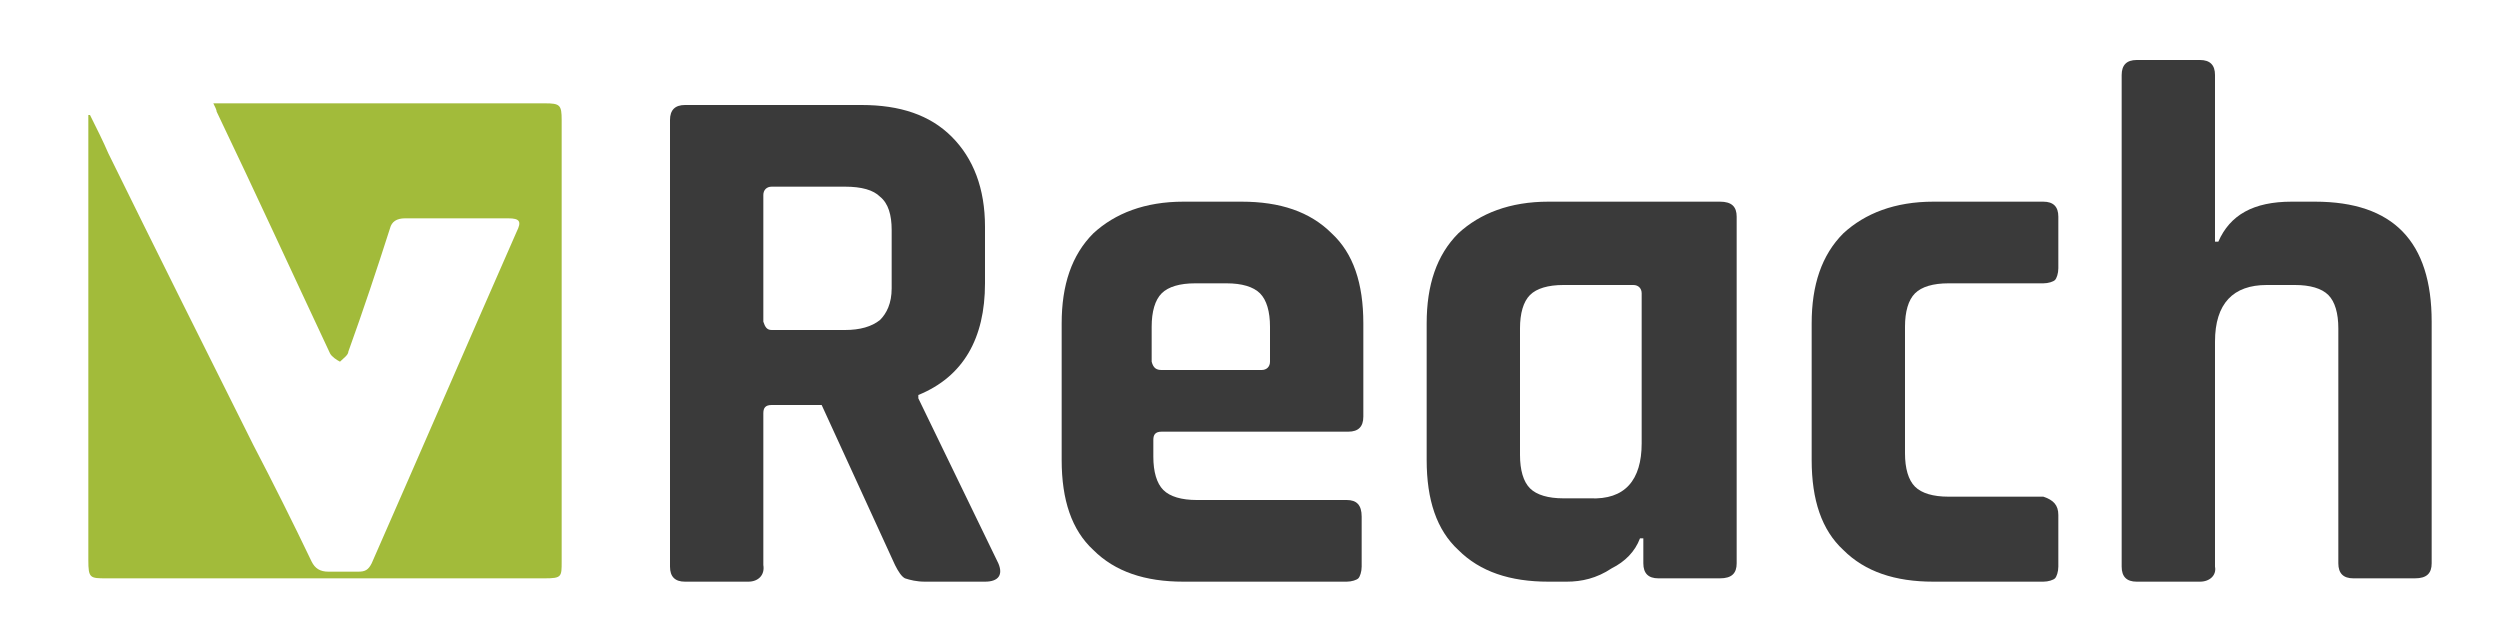
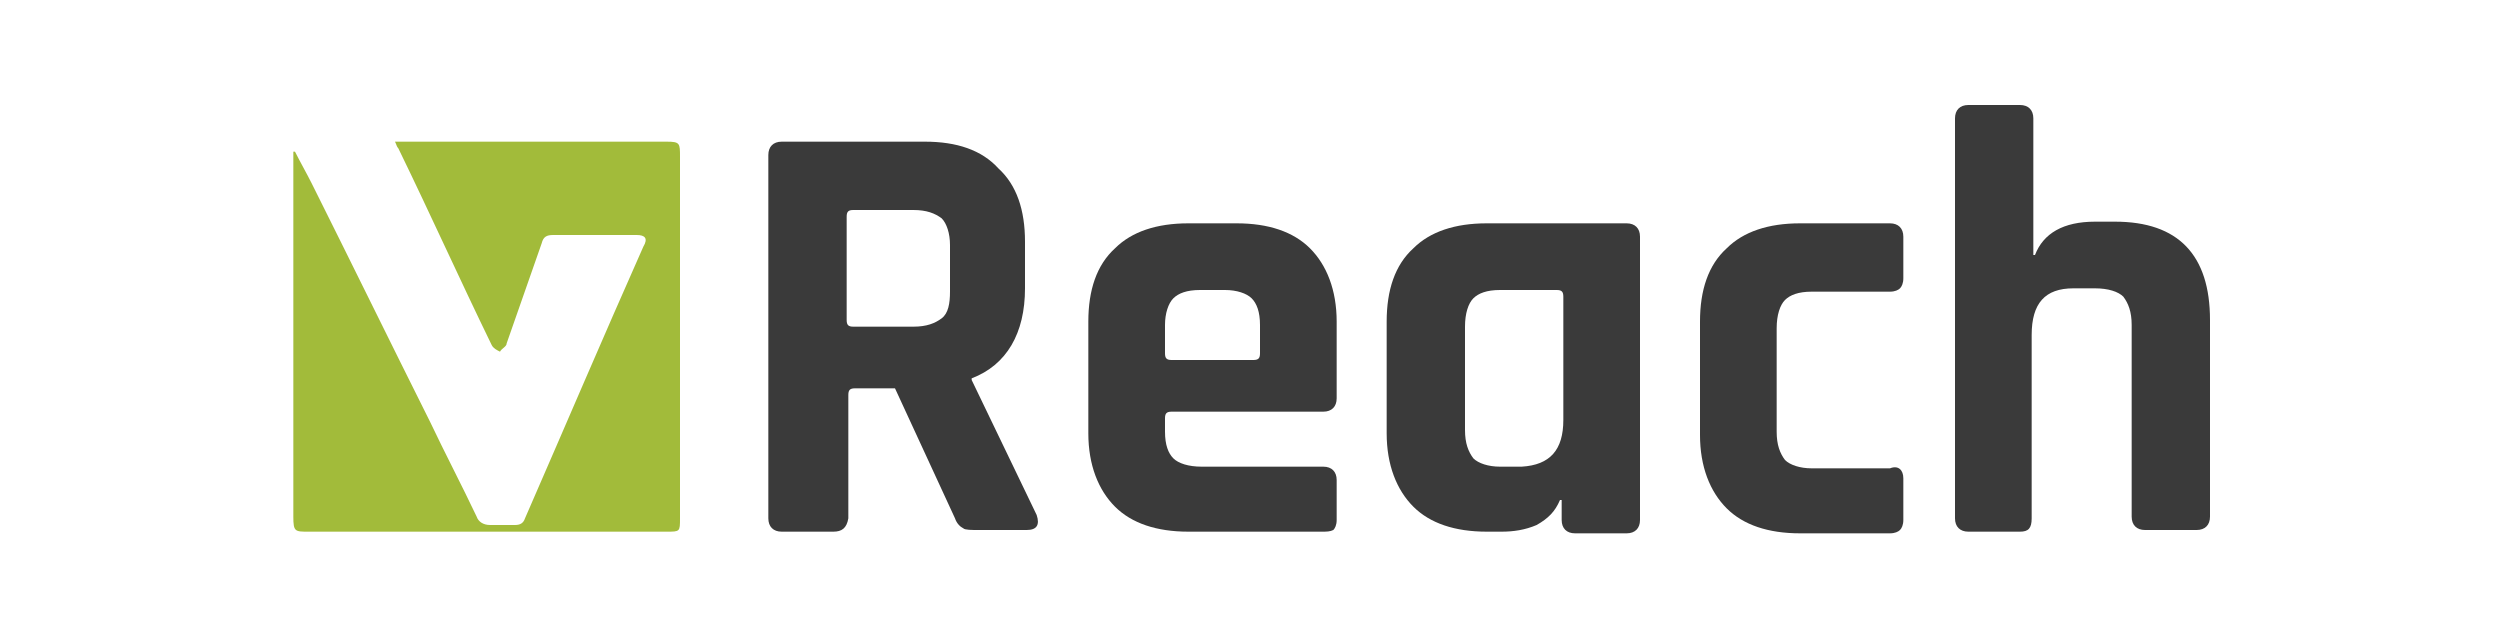
- <svg xmlns="http://www.w3.org/2000/svg" version="1.1" id="Layer_1" x="0px" y="0px" viewBox="0 0 150 38.3" style="enable-background:new 0 0 150 38.3;" xml:space="preserve">
+ <svg xmlns="http://www.w3.org/2000/svg" version="1.1" id="Layer_1" x="0px" y="0px" viewBox="-238 62.7 150 38.3" style="enable-background:new -238 62.7 150 38.3;" xml:space="preserve">
  <style type="text/css">
	.st0{fill:#3A3A3A;}
	.st1{fill-rule:evenodd;clip-rule:evenodd;fill:#A2BB3A;}
</style>
  <g>
    <g>
-       <path class="st0" d="M44.9,34.9h-3.8c-0.6,0-0.9-0.3-0.9-0.9V7.2c0-0.6,0.3-0.9,0.9-0.9h10.6c2.3,0,4.1,0.6,5.4,1.9    c1.3,1.3,2,3.1,2,5.4V17c0,3.3-1.3,5.6-4,6.7v0.2l4.8,9.9c0.3,0.7,0,1.1-0.8,1.1h-3.6c-0.5,0-0.9-0.1-1.2-0.2    c-0.2-0.1-0.4-0.4-0.6-0.8l-4.4-9.6h-3c-0.4,0-0.5,0.2-0.5,0.5v9.1C45.9,34.5,45.5,34.9,44.9,34.9z M46.3,19.8h4.4    c0.9,0,1.6-0.2,2.1-0.6c0.4-0.4,0.7-1,0.7-1.9v-3.5c0-0.9-0.2-1.6-0.7-2c-0.4-0.4-1.1-0.6-2.1-0.6h-4.4c-0.3,0-0.5,0.2-0.5,0.5    v7.6C45.9,19.6,46,19.8,46.3,19.8z" />
-       <path class="st0" d="M80.8,34.9H71c-2.3,0-4.1-0.6-5.4-1.9c-1.3-1.2-1.9-3-1.9-5.4v-8.2c0-2.3,0.6-4.1,1.9-5.4    c1.3-1.2,3.1-1.9,5.4-1.9h3.5c2.3,0,4.1,0.6,5.4,1.9c1.3,1.2,1.9,3,1.9,5.4v5.6c0,0.6-0.3,0.9-0.9,0.9H69.7    c-0.4,0-0.5,0.2-0.5,0.5v1c0,0.9,0.2,1.6,0.6,2c0.4,0.4,1.1,0.6,2,0.6h9c0.6,0,0.9,0.3,0.9,1V34c0,0.3-0.1,0.6-0.2,0.7    C81.4,34.8,81.1,34.9,80.8,34.9z M69.7,22.2h6c0.3,0,0.5-0.2,0.5-0.5v-2.1c0-0.9-0.2-1.6-0.6-2c-0.4-0.4-1.1-0.6-2-0.6h-1.9    c-0.9,0-1.6,0.2-2,0.6c-0.4,0.4-0.6,1.1-0.6,2v2.1C69.2,22.1,69.4,22.2,69.7,22.2z" />
-       <path class="st0" d="M94,34.9h-1.1c-2.3,0-4.1-0.6-5.4-1.9c-1.3-1.2-1.9-3-1.9-5.4v-8.2c0-2.3,0.6-4.1,1.9-5.4    c1.3-1.2,3.1-1.9,5.4-1.9h10.3c0.7,0,1,0.3,1,0.9v20.8c0,0.6-0.3,0.9-1,0.9h-3.7c-0.6,0-0.9-0.3-0.9-0.9v-1.5h-0.2    c-0.3,0.8-0.9,1.4-1.7,1.8C95.8,34.7,94.9,34.9,94,34.9z M98.5,26.6v-9c0-0.3-0.2-0.5-0.5-0.5h-4.2c-0.9,0-1.6,0.2-2,0.6    c-0.4,0.4-0.6,1.1-0.6,2v7.6c0,0.9,0.2,1.6,0.6,2c0.4,0.4,1.1,0.6,2,0.6h1.6C97.5,30,98.5,28.8,98.5,26.6z" />
-       <path class="st0" d="M123.5,30.9V34c0,0.3-0.1,0.6-0.2,0.7c-0.1,0.1-0.4,0.2-0.7,0.2h-6.6c-2.3,0-4.1-0.6-5.4-1.9    c-1.3-1.2-1.9-3-1.9-5.4v-8.2c0-2.3,0.6-4.1,1.9-5.4c1.3-1.2,3.1-1.9,5.4-1.9h6.6c0.6,0,0.9,0.3,0.9,0.9v3.1    c0,0.3-0.1,0.6-0.2,0.7c-0.1,0.1-0.4,0.2-0.7,0.2h-5.7c-0.9,0-1.6,0.2-2,0.6c-0.4,0.4-0.6,1.1-0.6,2v7.6c0,0.9,0.2,1.6,0.6,2    c0.4,0.4,1.1,0.6,2,0.6h5.7C123.2,30,123.5,30.3,123.5,30.9z" />
-       <path class="st0" d="M132,34.9h-3.8c-0.6,0-0.9-0.3-0.9-0.9V4.5c0-0.6,0.3-0.9,0.9-0.9h3.8c0.6,0,0.9,0.3,0.9,0.9v10h0.2    c0.7-1.6,2.1-2.4,4.4-2.4h1.4c4.7,0,7,2.4,7,7.2v14.5c0,0.6-0.3,0.9-1,0.9h-3.7c-0.6,0-0.9-0.3-0.9-0.9V19.7c0-0.9-0.2-1.6-0.6-2    c-0.4-0.4-1.1-0.6-2-0.6H136c-2,0-3.1,1.1-3.1,3.4v13.5C133,34.5,132.6,34.9,132,34.9z" />
+       <path class="st0" d="M-188,94.6h-3.1c-0.5,0-0.8-0.3-0.8-0.8V72c0-0.5,0.3-0.8,0.8-0.8h8.6c1.9,0,3.4,0.5,4.4,1.6    c1.1,1,1.6,2.5,1.6,4.4v2.8c0,2.7-1.1,4.6-3.2,5.4v0.1l3.9,8.1c0.2,0.6,0,0.9-0.6,0.9h-2.9c-0.4,0-0.8,0-0.9-0.1    c-0.2-0.1-0.4-0.3-0.5-0.6l-3.6-7.8h-2.4c-0.3,0-0.4,0.1-0.4,0.4v7.4C-187.2,94.4-187.5,94.6-188,94.6z M-186.8,82.3h3.6    c0.8,0,1.3-0.2,1.7-0.5c0.4-0.3,0.5-0.9,0.5-1.6v-2.8c0-0.7-0.2-1.3-0.5-1.6c-0.4-0.3-0.9-0.5-1.7-0.5h-3.6    c-0.3,0-0.4,0.1-0.4,0.4v6.2C-187.2,82.2-187.1,82.3-186.8,82.3z" />
+       <path class="st0" d="M-158.7,94.6h-8c-1.9,0-3.4-0.5-4.4-1.5c-1-1-1.6-2.5-1.6-4.4V82c0-1.9,0.5-3.4,1.6-4.4c1-1,2.5-1.5,4.4-1.5    h2.9c1.9,0,3.4,0.5,4.4,1.5c1,1,1.6,2.5,1.6,4.4v4.6c0,0.5-0.3,0.8-0.8,0.8h-9.1c-0.3,0-0.4,0.1-0.4,0.4v0.8    c0,0.8,0.2,1.3,0.5,1.6c0.3,0.3,0.9,0.5,1.7,0.5h7.3c0.5,0,0.8,0.3,0.8,0.8v2.4c0,0.3-0.1,0.5-0.2,0.6    C-158.2,94.6-158.4,94.6-158.7,94.6z M-167.7,84.3h4.9c0.3,0,0.4-0.1,0.4-0.4v-1.7c0-0.8-0.2-1.3-0.5-1.6    c-0.3-0.3-0.9-0.5-1.6-0.5h-1.5c-0.8,0-1.3,0.2-1.6,0.5c-0.3,0.3-0.5,0.9-0.5,1.6v1.7C-168.1,84.2-168,84.3-167.7,84.3z" />
+       <path class="st0" d="M-147.9,94.6h-0.9c-1.9,0-3.4-0.5-4.4-1.5c-1-1-1.6-2.5-1.6-4.4V82c0-1.9,0.5-3.4,1.6-4.4    c1-1,2.5-1.5,4.4-1.5h8.4c0.5,0,0.8,0.3,0.8,0.8v17c0,0.5-0.3,0.8-0.8,0.8h-3.1c-0.5,0-0.8-0.3-0.8-0.8v-1.2h-0.1    c-0.3,0.7-0.7,1.1-1.4,1.5C-146.5,94.5-147.2,94.6-147.9,94.6z M-144.2,87.9v-7.4c0-0.3-0.1-0.4-0.4-0.4h-3.4    c-0.8,0-1.3,0.2-1.6,0.5c-0.3,0.3-0.5,0.9-0.5,1.7v6.2c0,0.8,0.2,1.3,0.5,1.7c0.3,0.3,0.9,0.5,1.6,0.5h1.3    C-145,90.6-144.2,89.7-144.2,87.9z" />
+       <path class="st0" d="M-123.8,91.4v2.5c0,0.3-0.1,0.5-0.2,0.6c-0.1,0.1-0.3,0.2-0.6,0.2h-5.4c-1.9,0-3.4-0.5-4.4-1.5    c-1-1-1.6-2.5-1.6-4.4V82c0-1.9,0.5-3.4,1.6-4.4c1-1,2.5-1.5,4.4-1.5h5.4c0.5,0,0.8,0.3,0.8,0.8v2.5c0,0.3-0.1,0.5-0.2,0.6    c-0.1,0.1-0.3,0.2-0.6,0.2h-4.7c-0.8,0-1.3,0.2-1.6,0.5c-0.3,0.3-0.5,0.9-0.5,1.7v6.2c0,0.8,0.2,1.3,0.5,1.7    c0.3,0.3,0.9,0.5,1.6,0.5h4.7C-124.1,90.6-123.8,90.9-123.8,91.4z" />
+       <path class="st0" d="M-116.8,94.6h-3.1c-0.5,0-0.8-0.3-0.8-0.8v-24c0-0.5,0.3-0.8,0.8-0.8h3.1c0.5,0,0.8,0.3,0.8,0.8v8.2h0.1    c0.5-1.3,1.7-2,3.6-2h1.2c3.8,0,5.7,2,5.7,5.9v11.8c0,0.5-0.3,0.8-0.8,0.8h-3.1c-0.5,0-0.8-0.3-0.8-0.8V82.2    c0-0.8-0.2-1.3-0.5-1.7c-0.3-0.3-0.9-0.5-1.7-0.5h-1.3c-1.7,0-2.5,0.9-2.5,2.8v11C-116.1,94.4-116.3,94.6-116.8,94.6z" />
    </g>
-     <path class="st1" d="M32.7,6.2c-6.4,0-12.8,0-19.2,0c-0.2,0-0.4,0-0.7,0C12.9,6.4,13,6.6,13,6.7c2.3,4.8,4.5,9.6,6.8,14.5   c0.1,0.2,0.4,0.4,0.6,0.5c0.2-0.2,0.5-0.4,0.5-0.6c0.9-2.5,1.7-4.9,2.5-7.4c0.1-0.4,0.4-0.6,0.9-0.6c2,0,4.1,0,6.2,0   c0.7,0,0.8,0.2,0.5,0.8c-2.9,6.6-5.8,13.3-8.7,19.9c-0.2,0.4-0.4,0.5-0.8,0.5c-0.6,0-1.2,0-1.8,0c-0.5,0-0.8-0.2-1-0.6   c-1.1-2.3-2.3-4.7-3.5-7c-2.9-5.8-5.8-11.6-8.7-17.5C6.2,8.5,5.8,7.7,5.4,6.9c0,0-0.1,0-0.1,0c0,2.7,0,5.3,0,8c0,0,0,0,0,0v6.9   c0,0,0,0,0,0c0,2.1,0,4.1,0,6.2c0,0,0,0,0,0v5c0,0,0,0,0,0c0,0.3,0,0.4,0,0.6c0,1.1,0.1,1.1,1.1,1.1c8.8,0,17.6,0,26.3,0   c1,0,1-0.1,1-1c0-8.8,0-17.7,0-26.5C33.7,6.3,33.6,6.2,32.7,6.2z" />
+     <path class="st1" d="M-198,71.2c-5.2,0-10.5,0-15.7,0c-0.2,0-0.3,0-0.6,0c0.1,0.2,0.1,0.3,0.2,0.4c1.9,3.9,3.7,7.9,5.6,11.8   c0.1,0.2,0.3,0.3,0.5,0.4c0.1-0.2,0.4-0.3,0.4-0.5c0.7-2,1.4-4,2.1-6c0.1-0.4,0.3-0.5,0.7-0.5c1.7,0,3.4,0,5,0   c0.5,0,0.7,0.2,0.4,0.7c-2.4,5.4-4.7,10.8-7.1,16.3c-0.1,0.3-0.3,0.4-0.6,0.4c-0.5,0-1,0-1.5,0c-0.4,0-0.7-0.2-0.8-0.5   c-0.9-1.9-1.9-3.8-2.8-5.7c-2.4-4.8-4.7-9.5-7.1-14.3c-0.3-0.6-0.7-1.3-1-1.9c0,0-0.1,0-0.1,0c0,2.2,0,4.4,0,6.6c0,0,0,0,0,0V84   c0,0,0,0,0,0c0,1.7,0,3.4,0,5.1c0,0,0,0,0,0v4.1c0,0,0,0,0,0c0,0.2,0,0.4,0,0.5c0,0.9,0.1,0.9,0.9,0.9c7.2,0,14.3,0,21.5,0   c0.8,0,0.8,0,0.8-0.8c0-7.2,0-14.4,0-21.7C-197.2,71.3-197.2,71.2-198,71.2z" />
  </g>
</svg>
